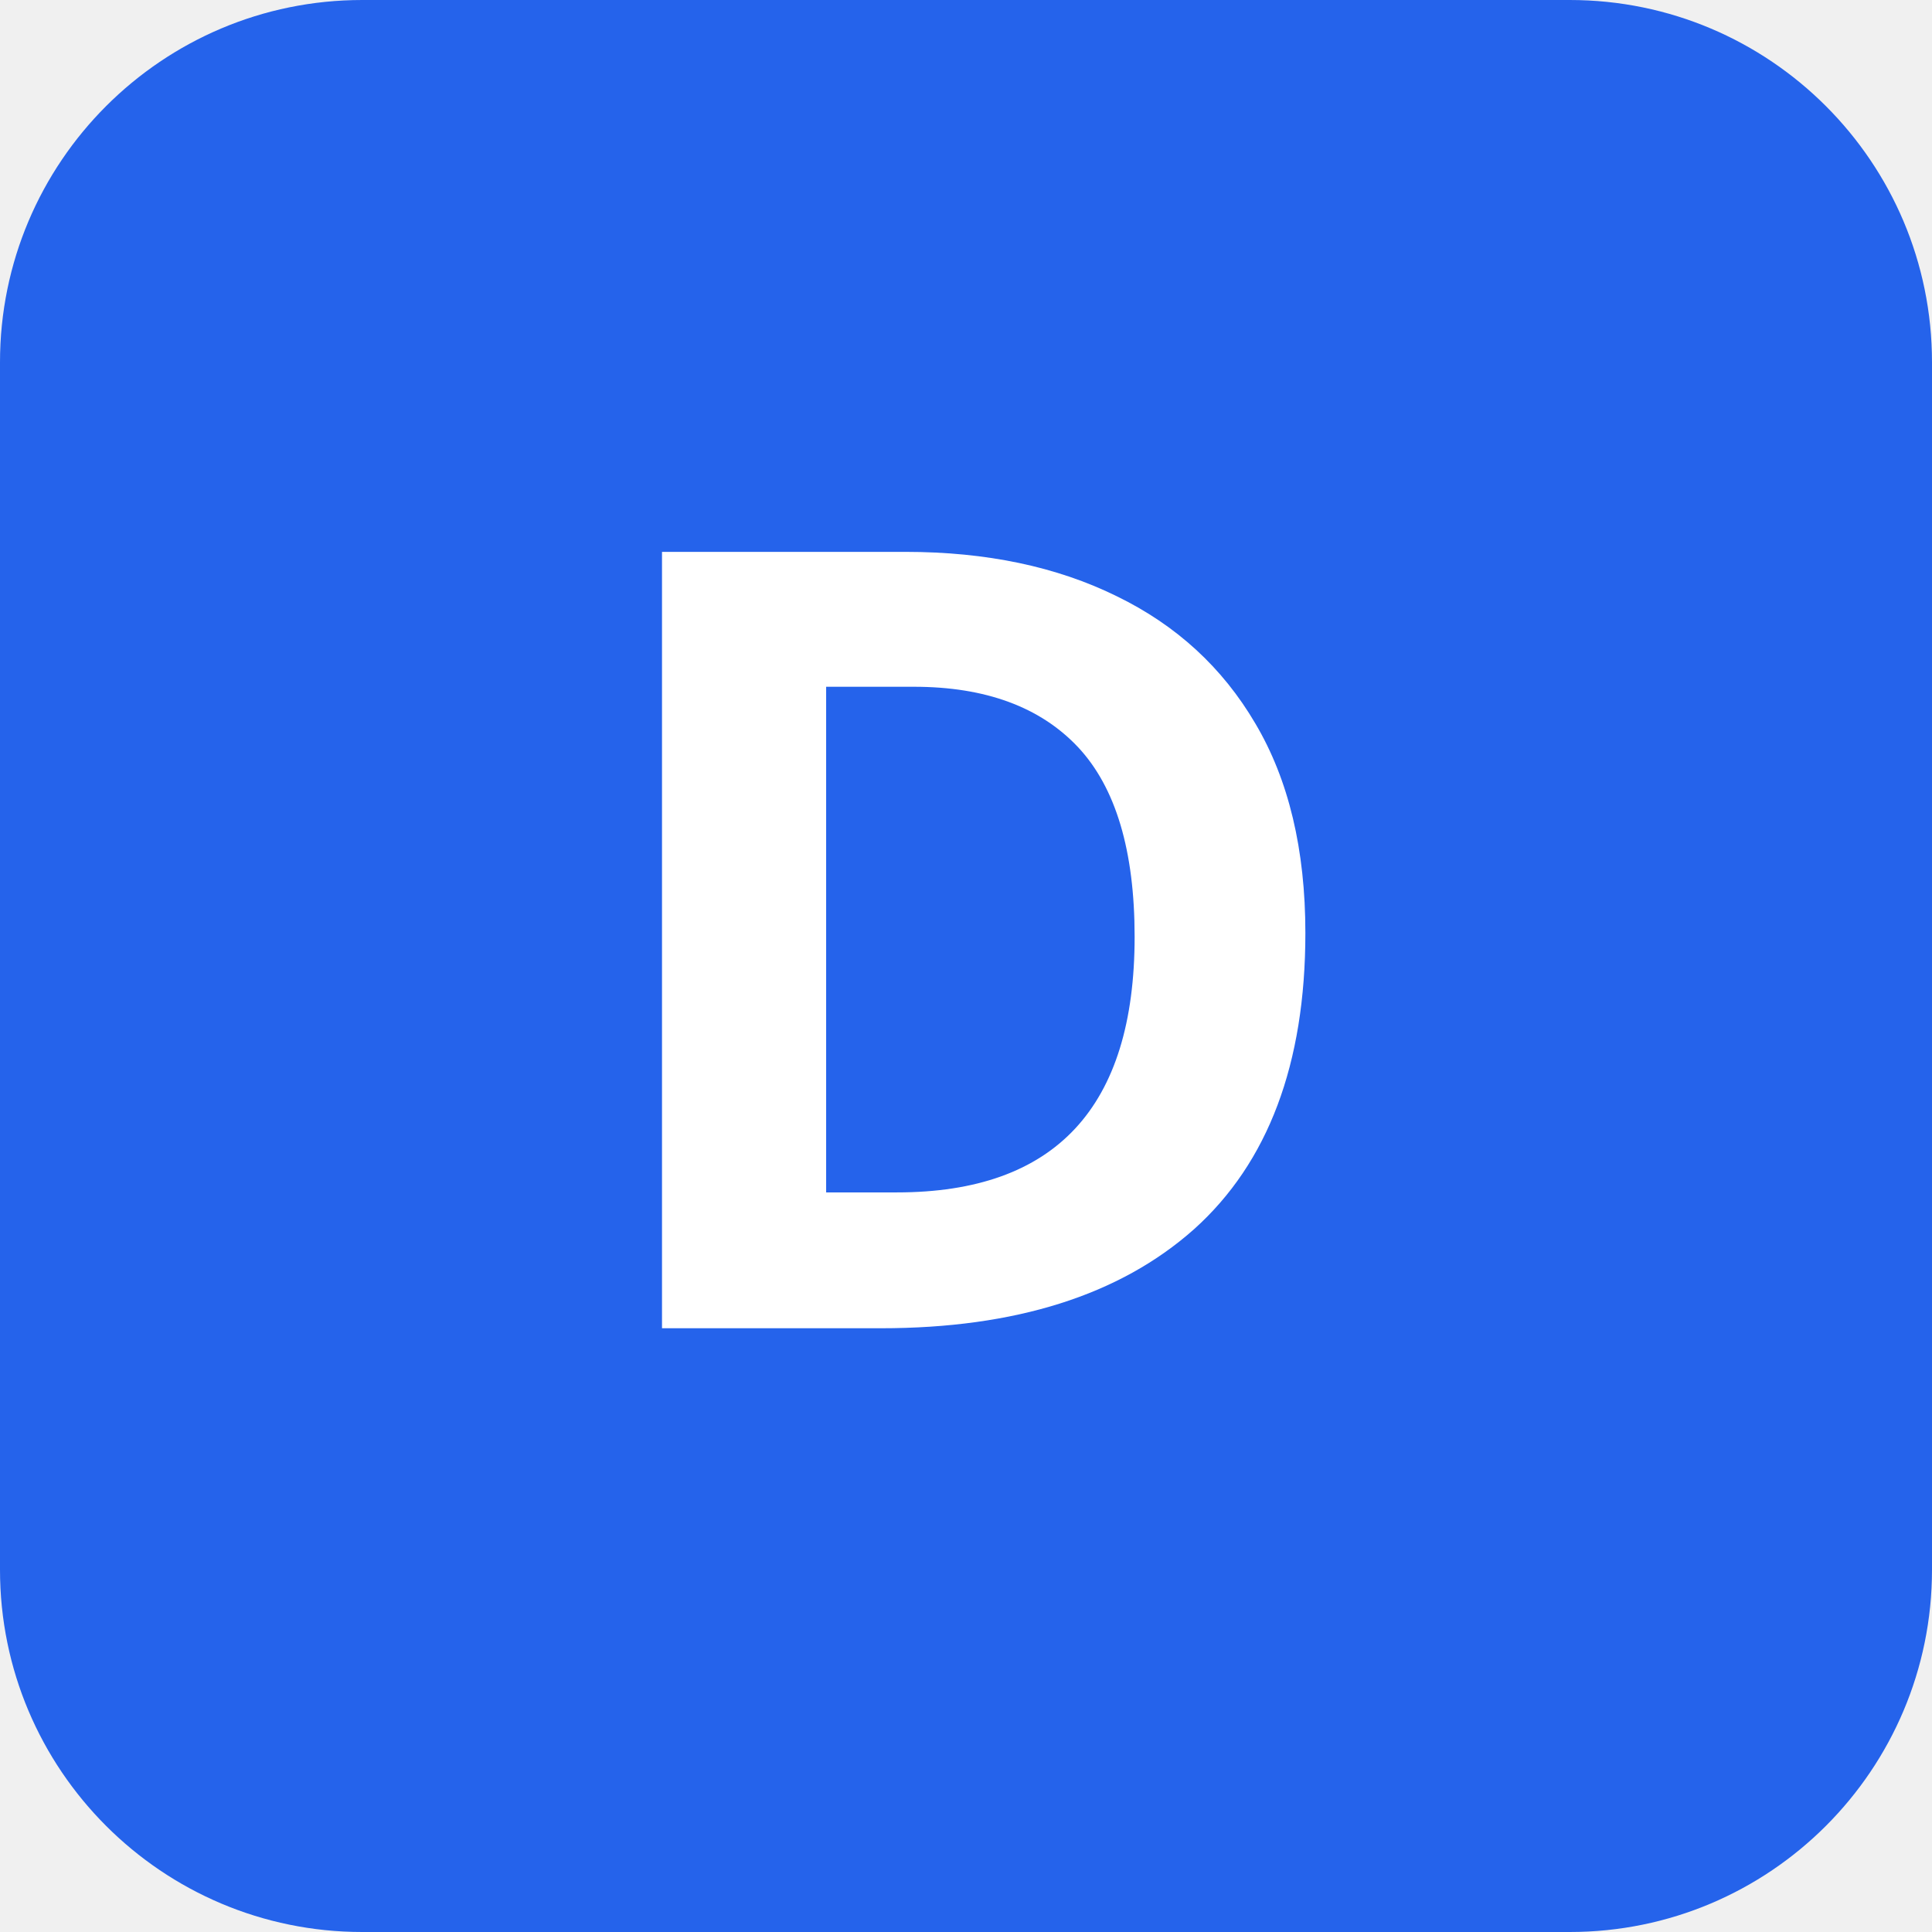
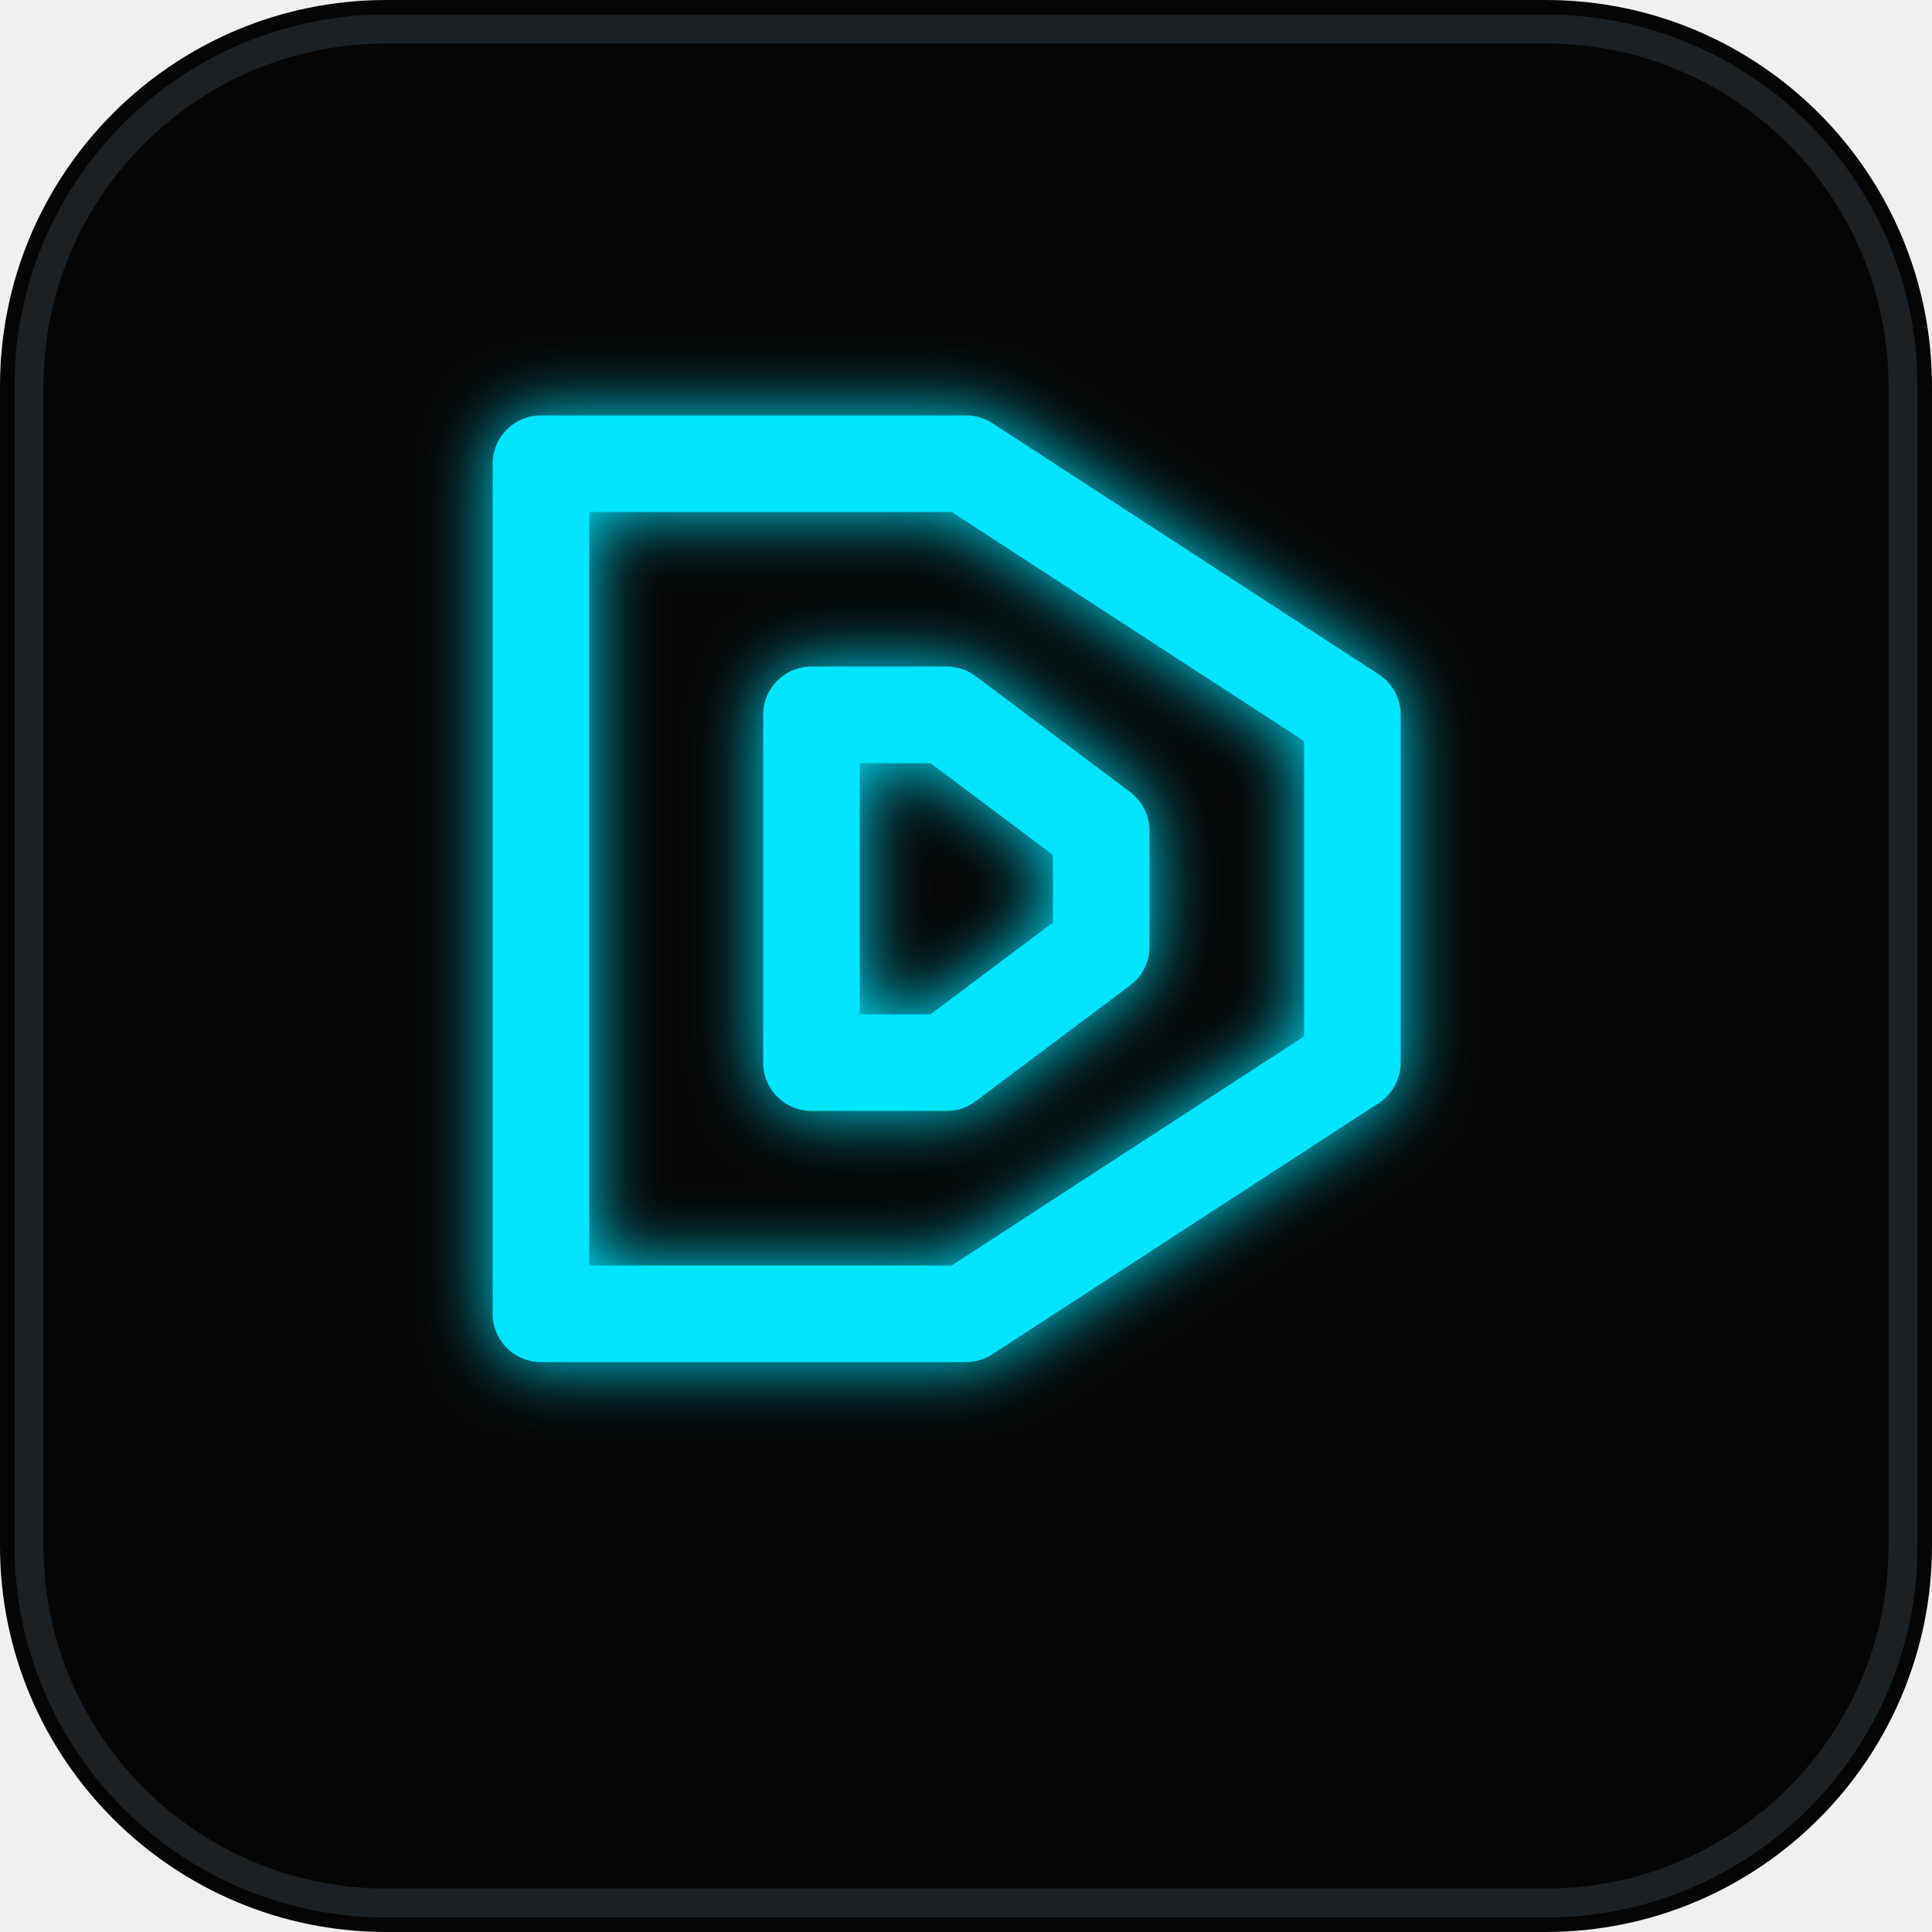
- <svg xmlns="http://www.w3.org/2000/svg" viewBox="0 0 32 32" fill="none">
-   <rect width="32" height="32" rx="6" fill="#2563eb" />
-   <text x="16" y="22" font-family="system-ui, sans-serif" font-size="18" font-weight="bold" fill="white" text-anchor="middle">D</text>
+ <svg xmlns="http://www.w3.org/2000/svg" viewBox="0 0 100 100" fill="none">
+   <defs>
+     <filter id="glow" x="-50%" y="-50%" width="200%" height="200%">
+       <feGaussianBlur stdDeviation="1.8" result="b" />
+       <feMerge>
+         <feMergeNode in="b" />
+         <feMergeNode in="SourceGraphic" />
+       </feMerge>
+     </filter>
+   </defs>
+   <rect width="100" height="100" rx="20" fill="#050505" />
+   <rect x="1.5" y="1.5" width="97" height="97" rx="18.5" stroke="#1a2024" stroke-width="1.5" />
+   <path fill="none" stroke="#00E5FF" stroke-width="5" stroke-linejoin="round" filter="url(#glow)" d="M28,24 L50,24 L70,37 L70,55 L50,68 L28,68 Z        M42,37 L49,37 L57,43 L57,49 L49,55 L42,55 Z" />
</svg>
